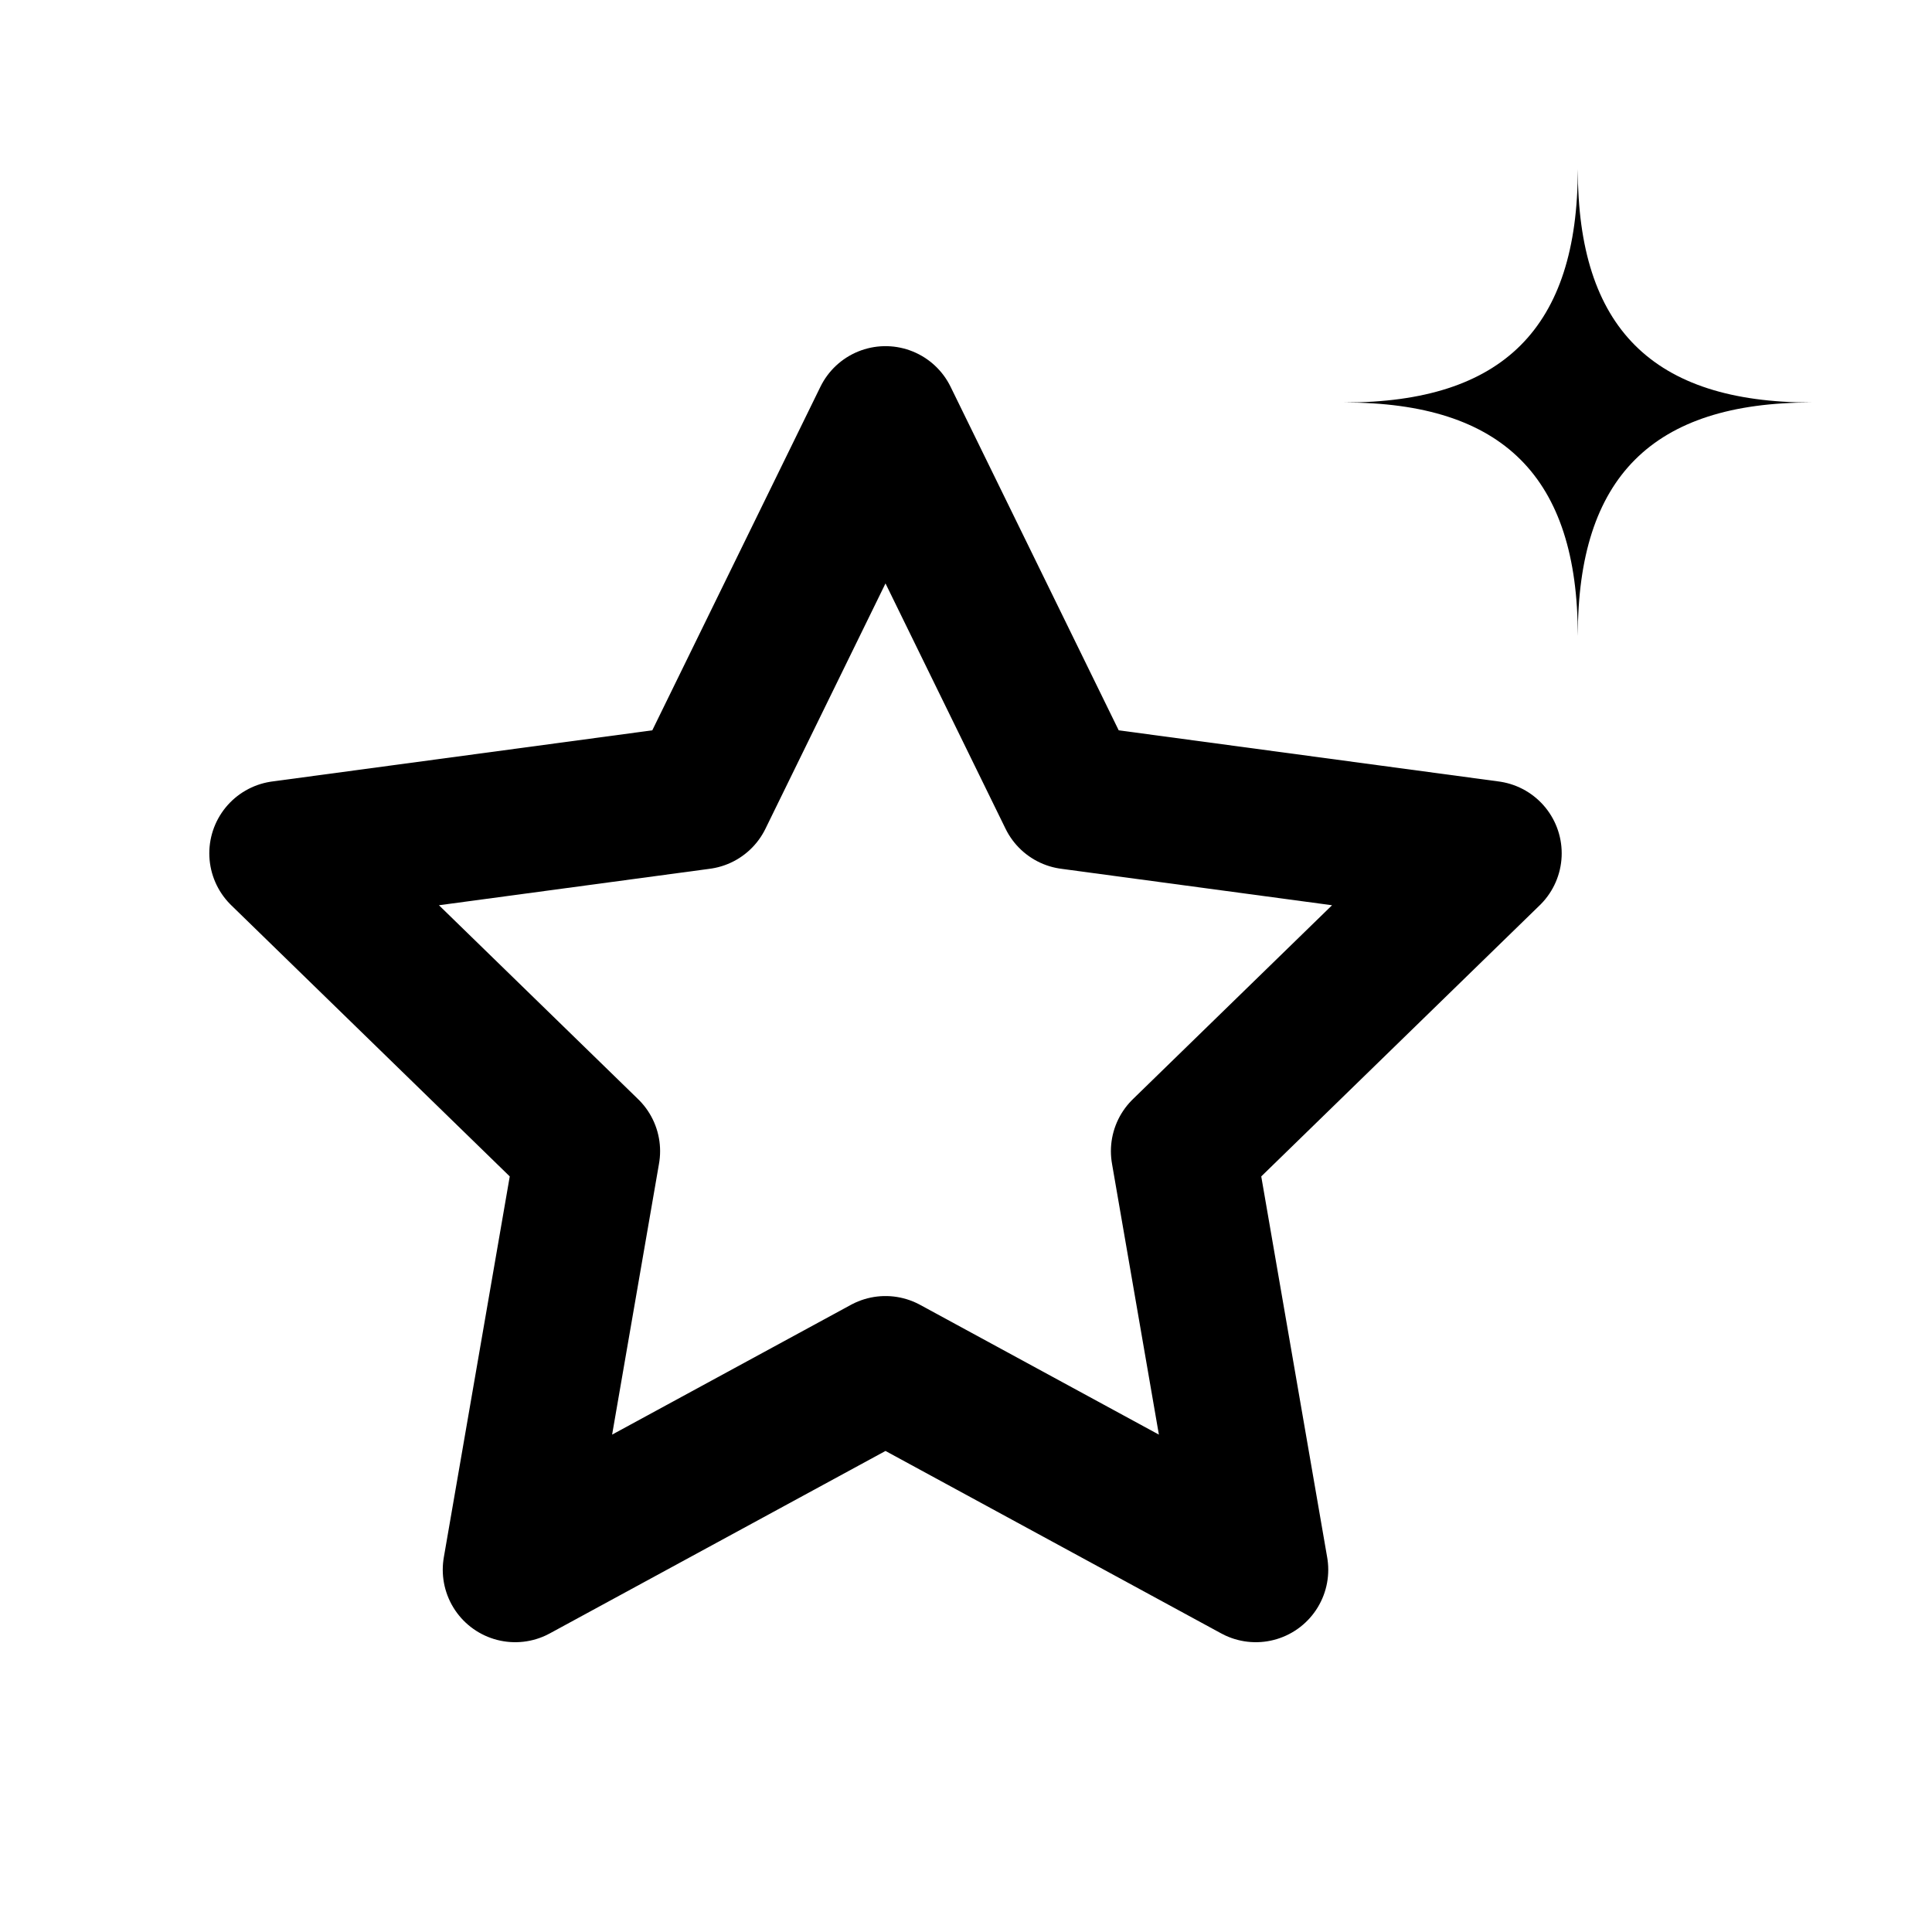
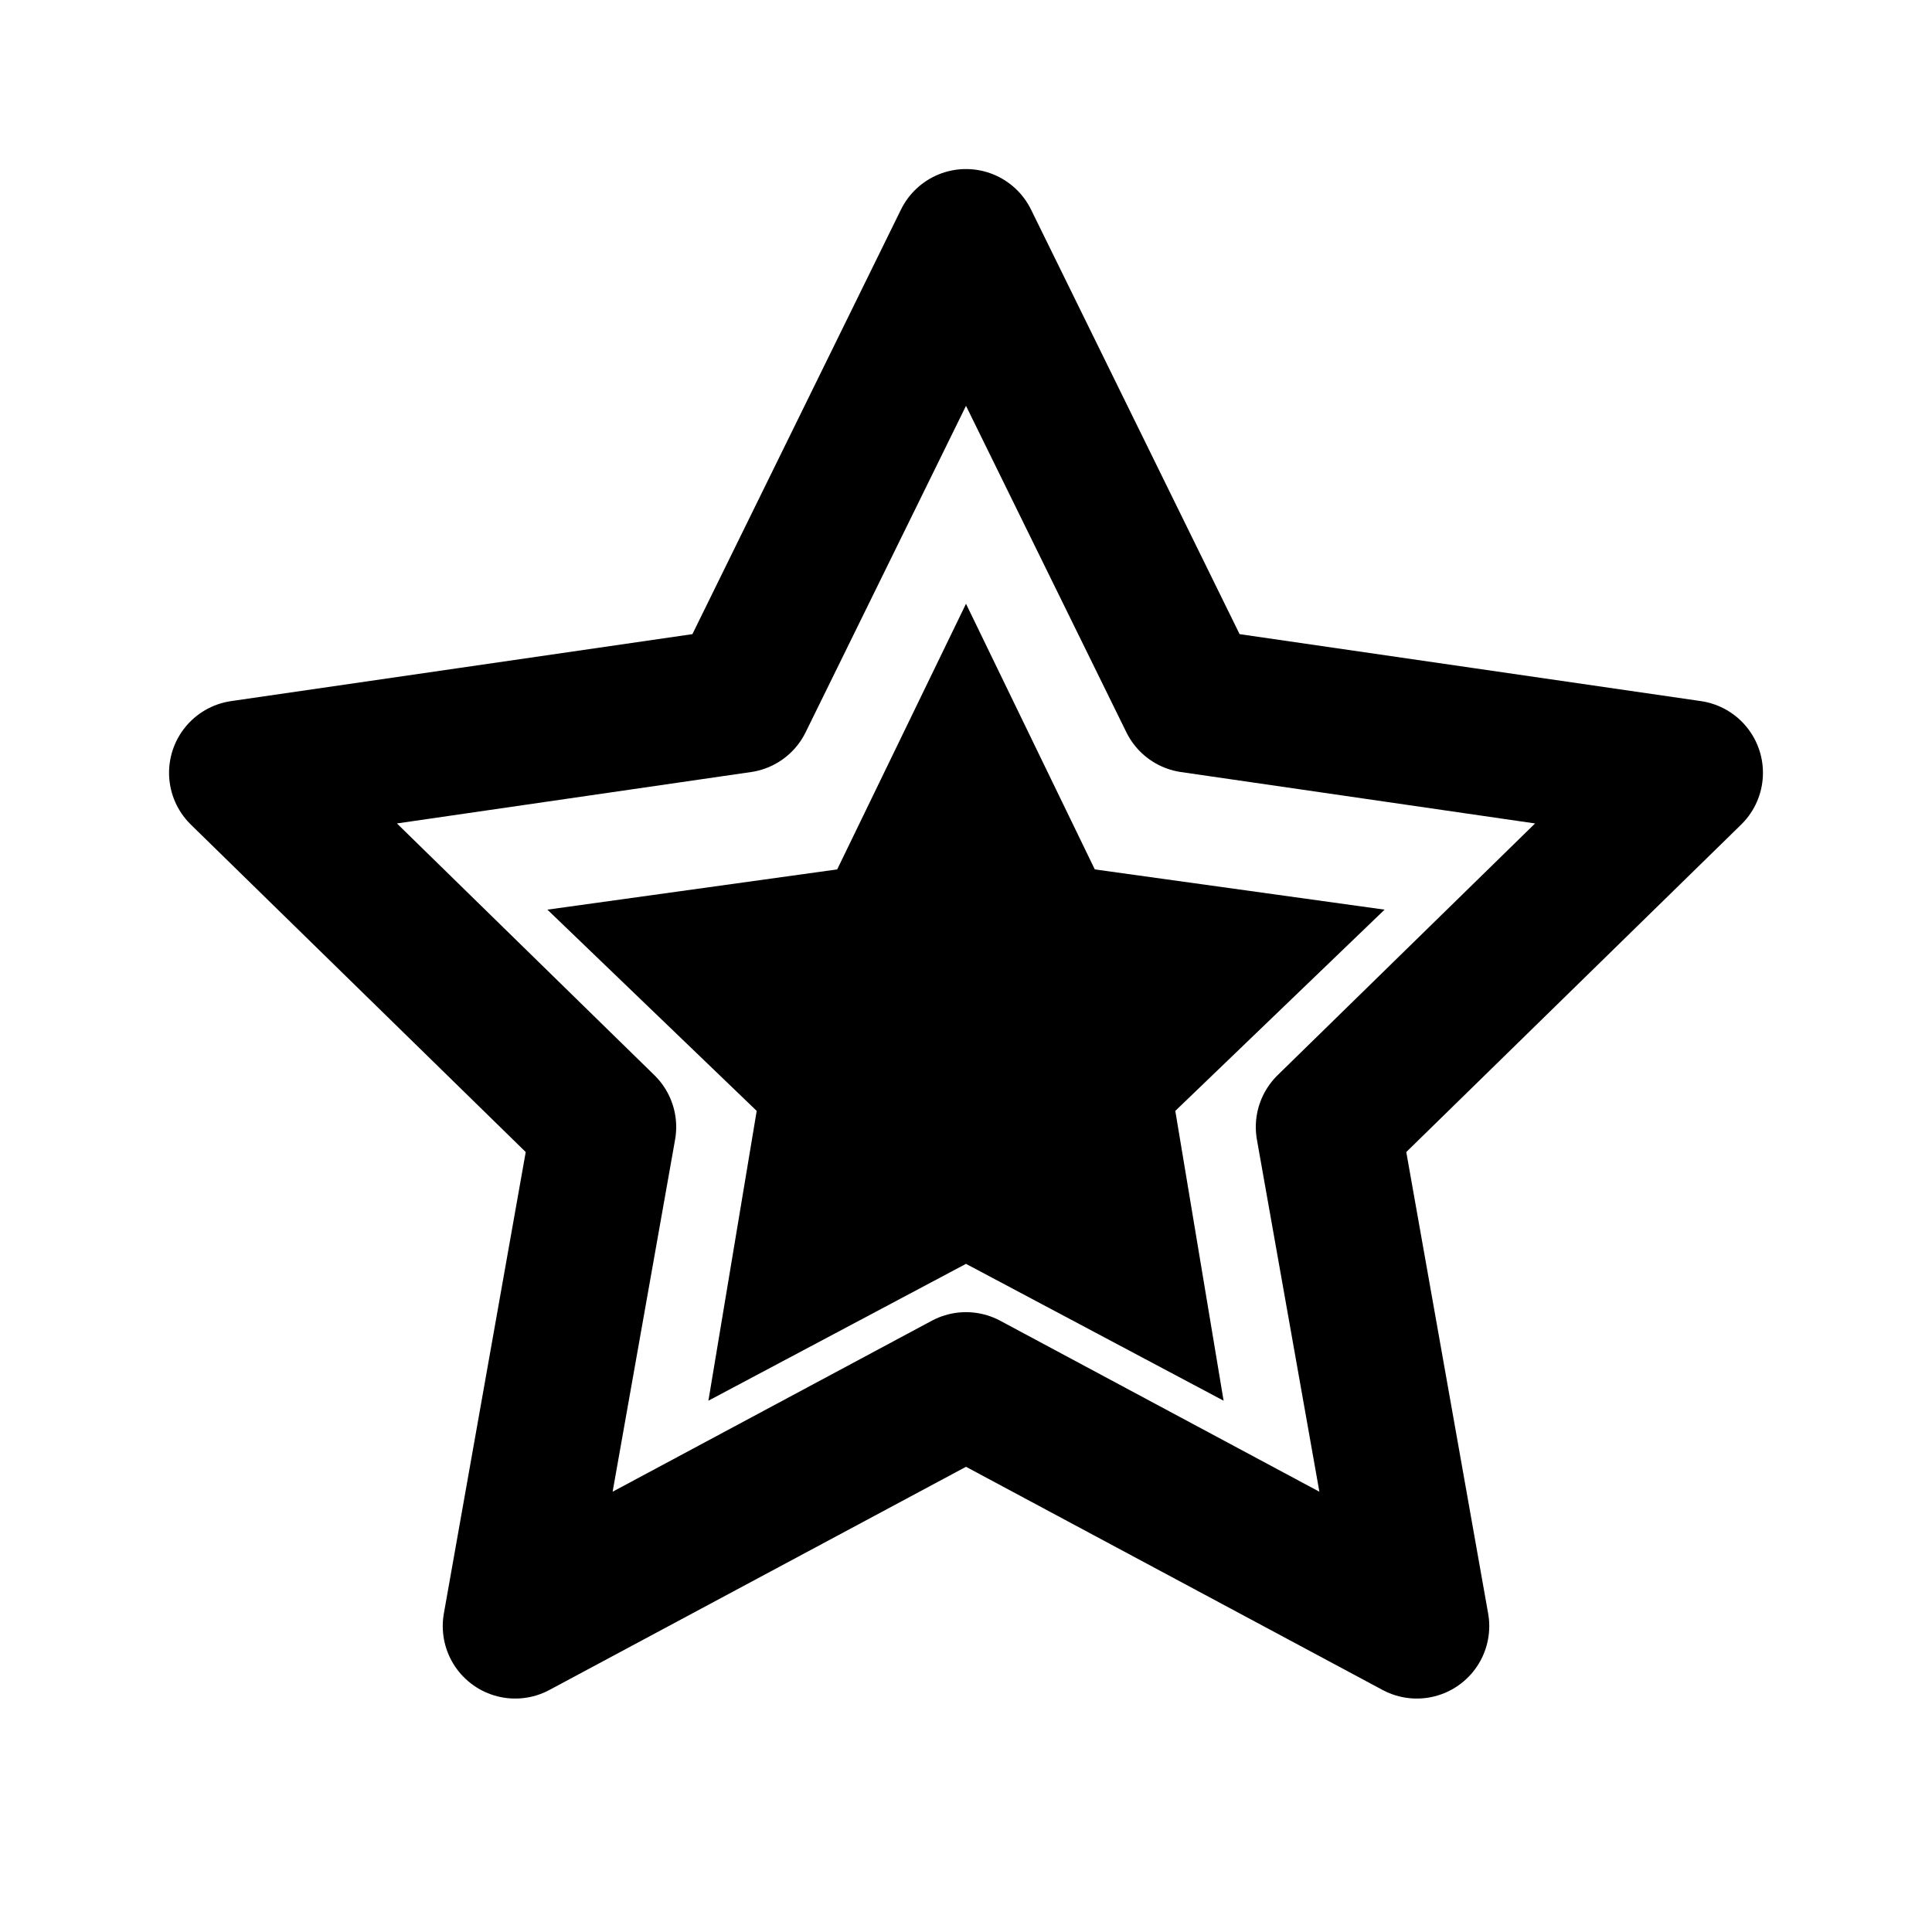
<svg xmlns="http://www.w3.org/2000/svg" viewBox="0 0 24 24" fill="none" stroke="#000" stroke-width="1.8" stroke-linecap="round" stroke-linejoin="round">
-   <path d="M11 5.200l2.300 4.700 5.200.700-3.800 3.700.900 5.200L11 17l-4.600 2.500.900-5.200-3.800-3.700 5.200-.700z" />
-   <path d="M19.6 2.1C19.6 4.072 20.528 5 22.5 5C20.528 5 19.6 5.928 19.6 7.9C19.6 5.928 18.672 5 16.7 5C18.672 5 19.6 4.072 19.6 2.1z" fill="#000" stroke="none" />
+   <path d="m12 3 2.8 5.7 6.2.9-4.5 4.4 1.1 6.2-5.6-3-5.6 3 1.1-6.2L3 9.6l6.2-.9z" />
+   <path d="m12 7.5 1.6 3.3 3.6.5-2.6 2.5.6 3.6-3.2-1.7-3.2 1.7.6-3.6-2.6-2.5 3.6-.5z" fill="#000" stroke="none" />
</svg>
